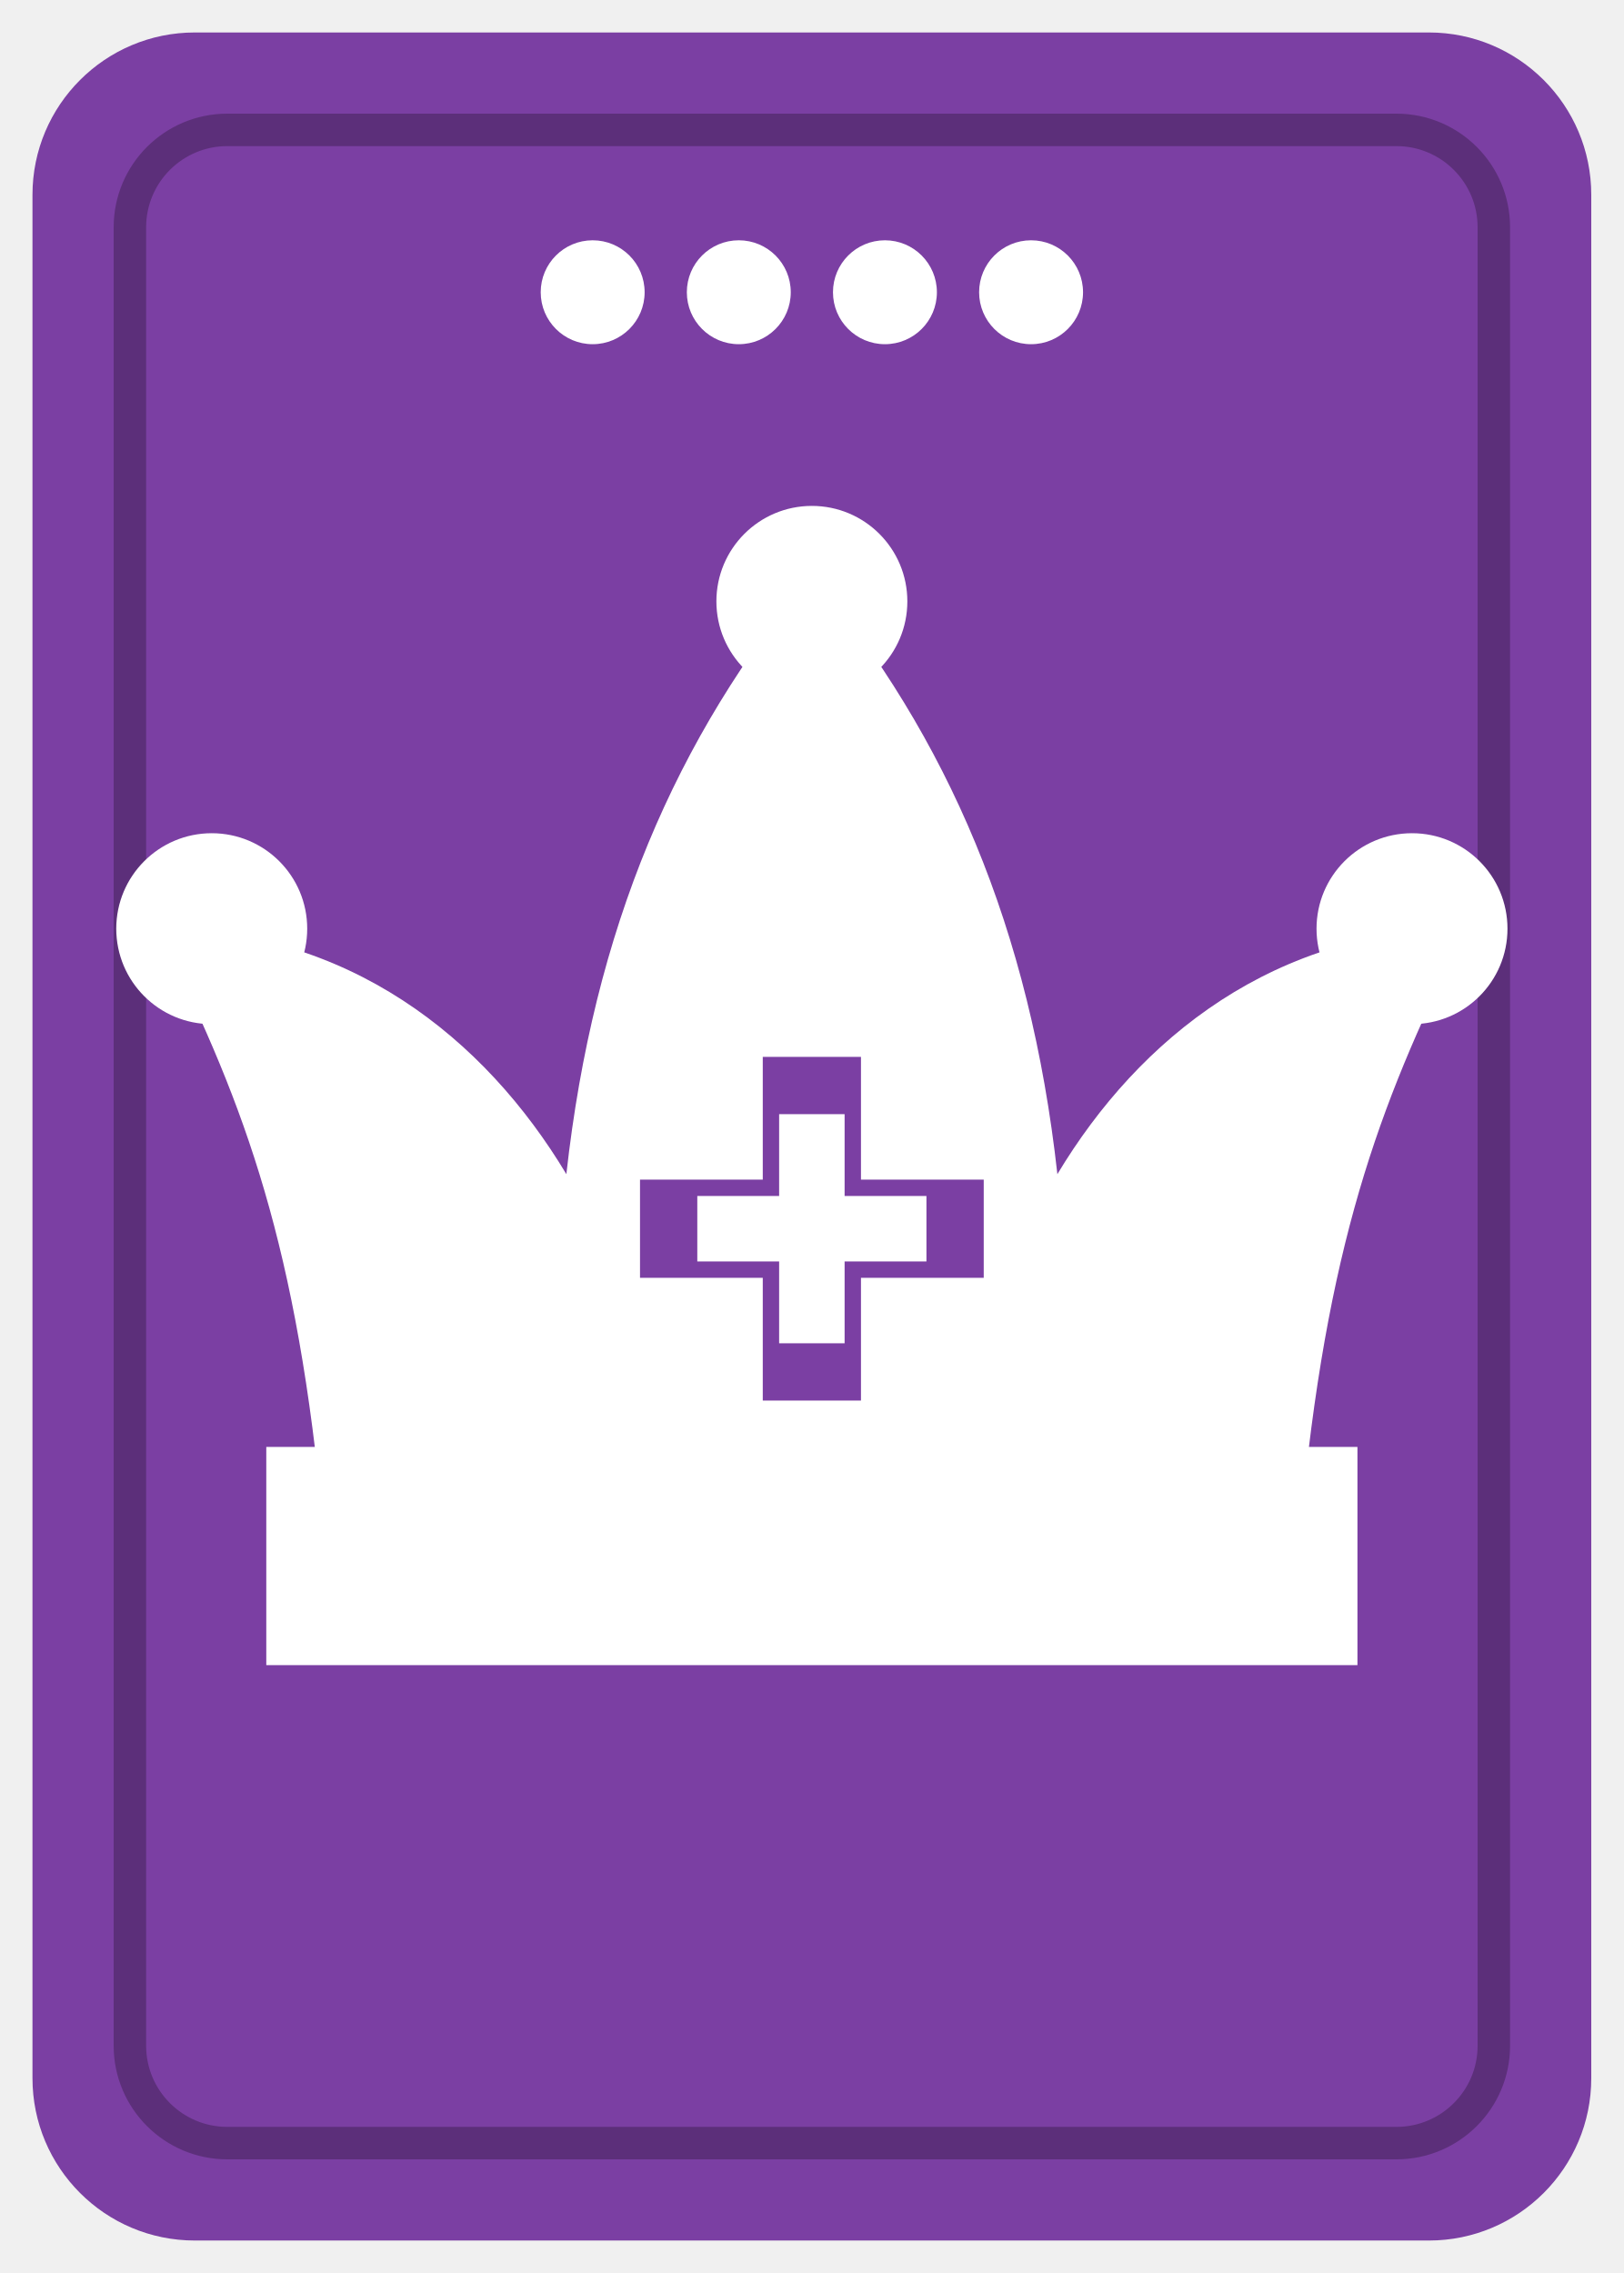
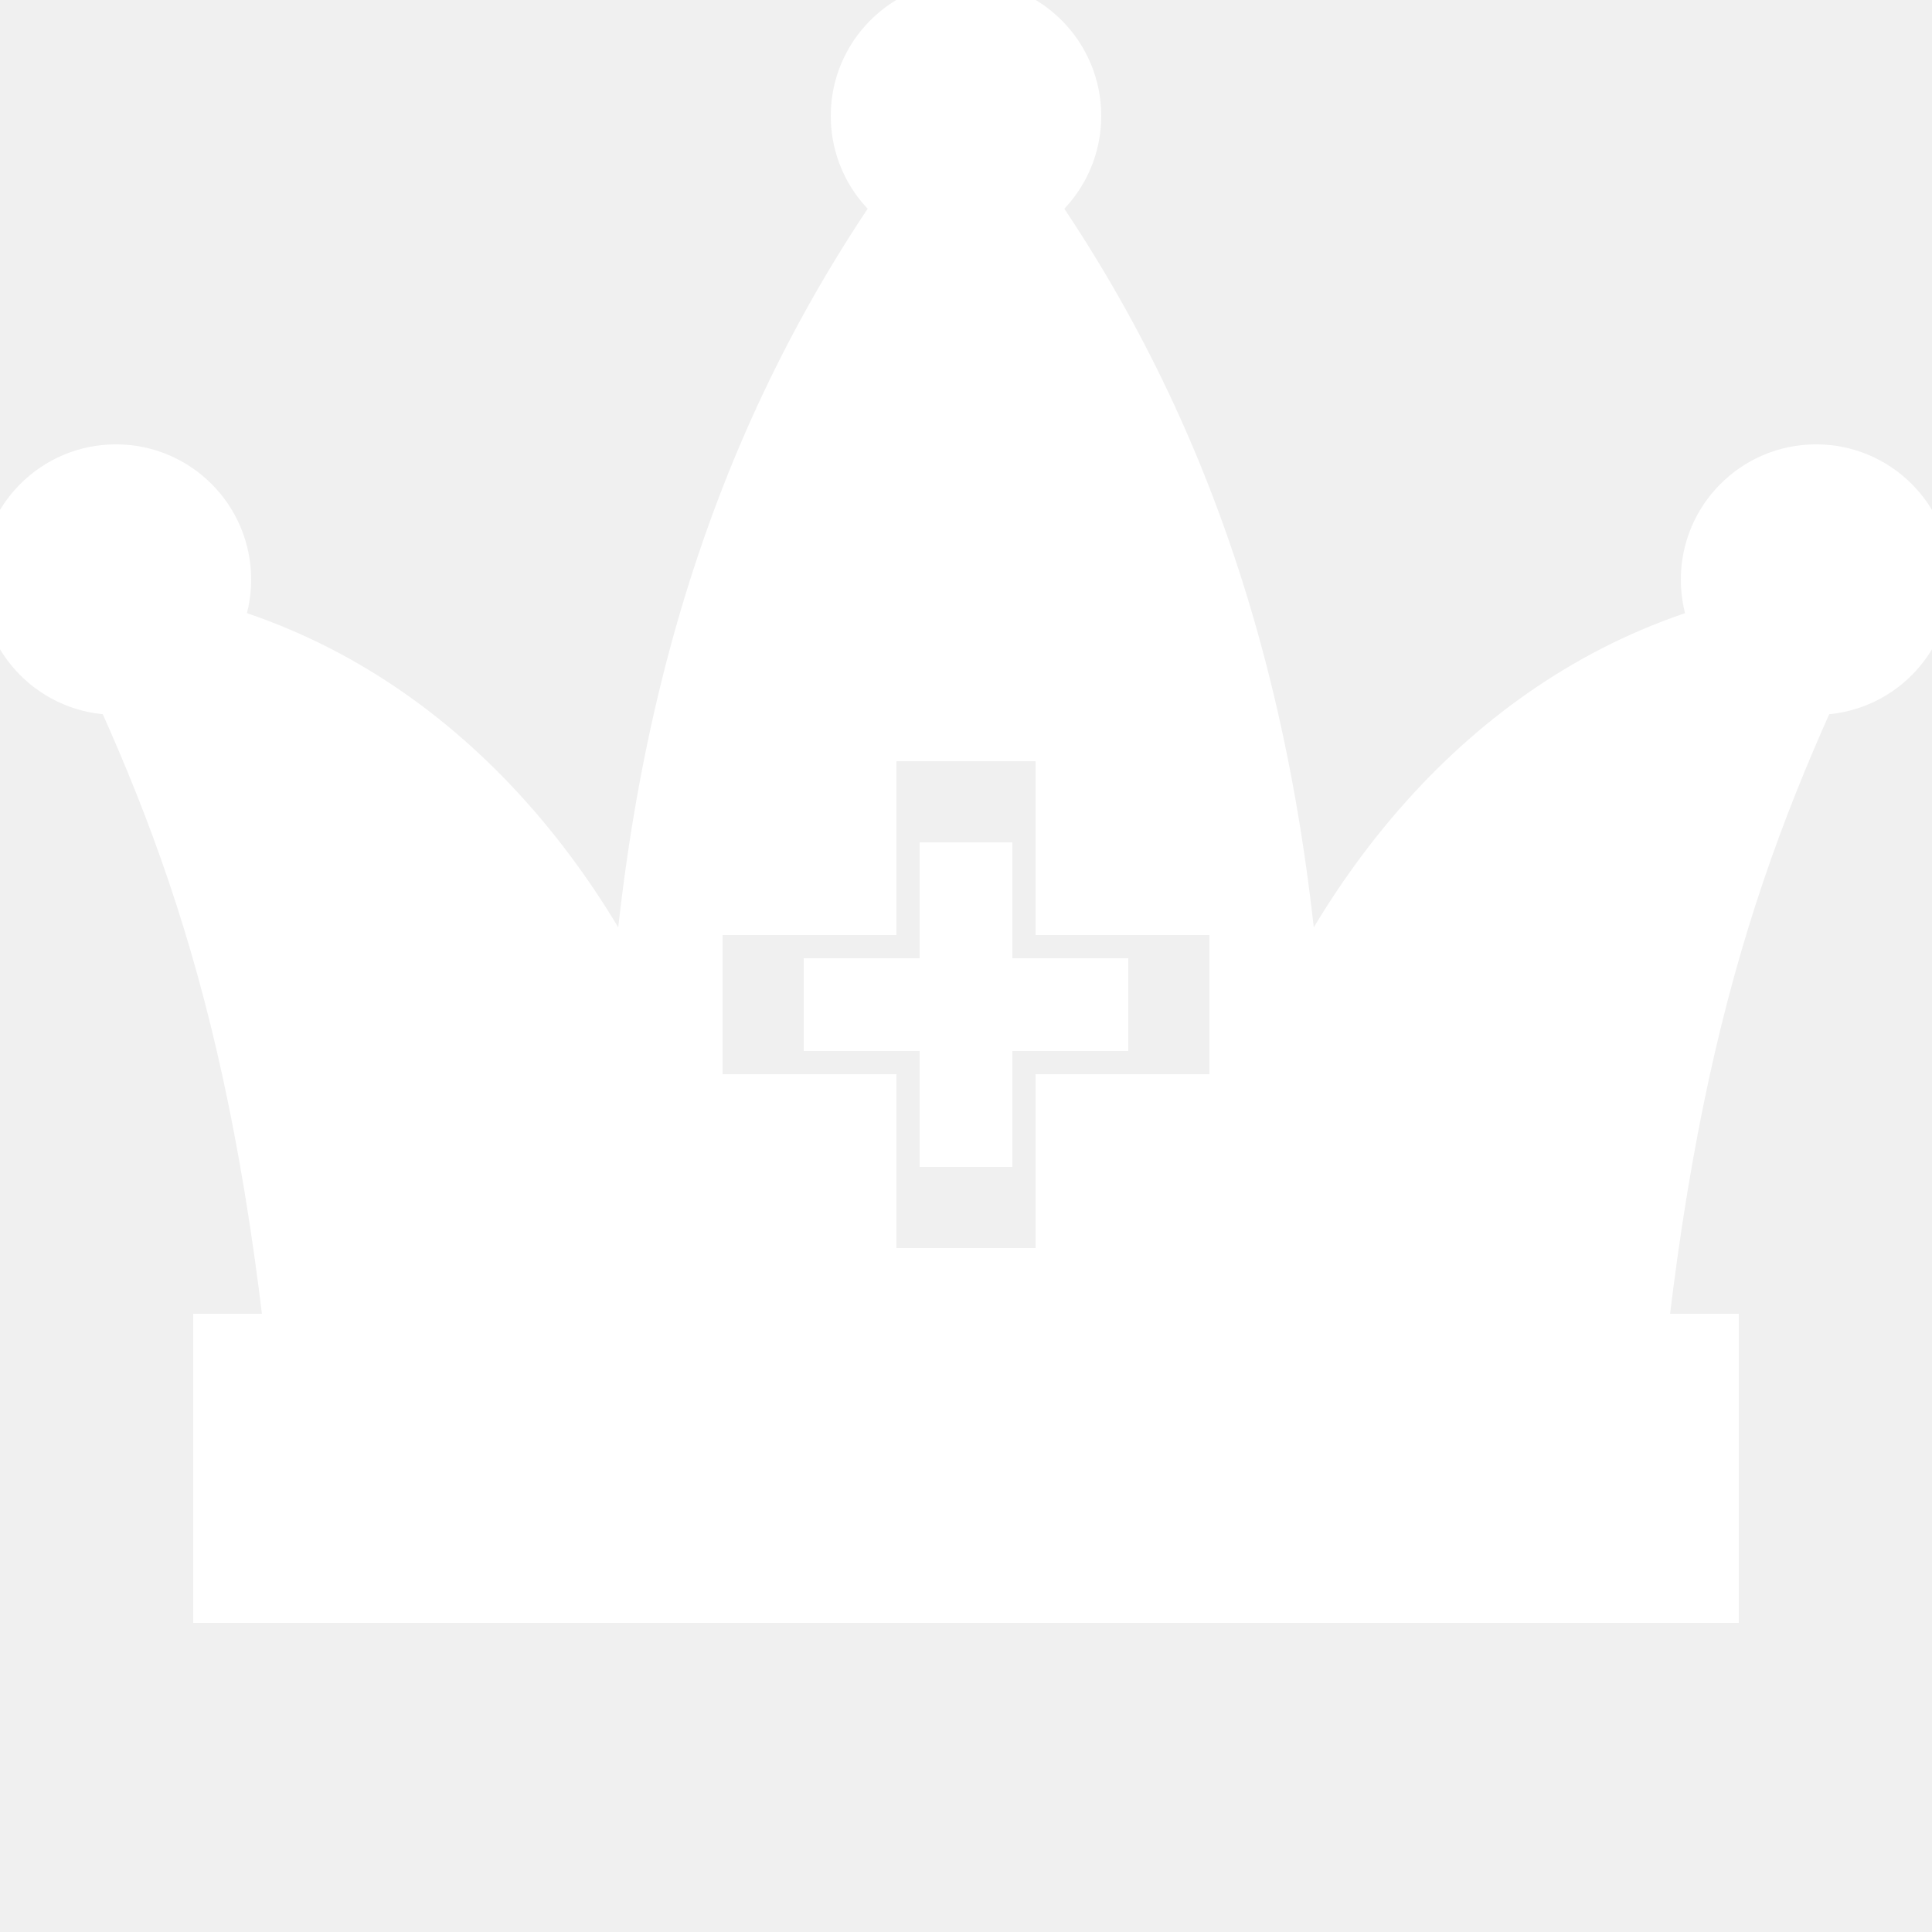
- <svg xmlns="http://www.w3.org/2000/svg" viewBox="0 0 100 140">
-   <rect x="2" y="2" width="96" height="136" rx="10" fill="#7b3fa3" />
-   <rect x="8" y="8" width="84" height="124" rx="6" fill="none" stroke="#000" stroke-opacity=".25" stroke-width="2" />
-   <circle cx="36.5" cy="18" r="3.2" fill="#fff" />
-   <circle cx="45.5" cy="18" r="3.2" fill="#fff" />
-   <circle cx="54.5" cy="18" r="3.2" fill="#fff" />
-   <circle cx="63.5" cy="18" r="3.2" fill="#fff" />
-   <g transform="translate(8 32) scale(.84)">
-     <g fill="#fff" color="#fff">
-       <mask id="k2ed24a6b" maskUnits="userSpaceOnUse" x="-100" y="-100" width="300" height="300">
-         <rect x="-100" y="-100" width="300" height="300" fill="#fff" />
-         <g fill="#000" color="#000">
-           <g transform="translate(50 52) rotate(0) scale(0.3) translate(-50 -50)">
-             <path d="M38 8h24v30h30v24H62v30H38V62H8V38h30z" fill-rule="nonzero" />
-           </g>
+ <svg xmlns="http://www.w3.org/2000/svg" viewBox="0 0 100 100">
+   <g fill="#fff" color="#fff">
+     <mask id="k2ed24a6b" maskUnits="userSpaceOnUse" x="-100" y="-100" width="300" height="300">
+       <rect x="-100" y="-100" width="300" height="300" fill="#fff" />
+       <g fill="#000" color="#000">
+         <g transform="translate(50 52) rotate(0) scale(0.3) translate(-50 -50)">
+           <path d="M38 8h24v30h30v24H62v30H38V62H8V38h30z" fill-rule="nonzero" />
        </g>
-       </mask>
-       <g mask="url(#k2ed24a6b)">
-         <path d="M14 72C12 52 8 42 2 30c14 0 24 8 30 18 2-18 8-32 18-44 10 12 16 26 18 44 6-10 16-18 30-18-6 12-10 22-12 42z" fill-rule="nonzero" />
-         <path d="M10 68h80v16H10z" fill-rule="nonzero" />
-         <circle cx="6" cy="30" r="7" />
-         <circle cx="50" cy="6" r="7" />
-         <circle cx="94" cy="30" r="7" />
      </g>
-       <g transform="translate(50 52) rotate(0) scale(0.2) translate(-50 -50)">
-         <path d="M38 8h24v30h30v24H62v30H38V62H8V38h30z" fill-rule="nonzero" />
-       </g>
+     </mask>
+     <g mask="url(#k2ed24a6b)">
+       <path d="M14 72C12 52 8 42 2 30c14 0 24 8 30 18 2-18 8-32 18-44 10 12 16 26 18 44 6-10 16-18 30-18-6 12-10 22-12 42z" fill-rule="nonzero" />
+       <path d="M10 68h80v16H10z" fill-rule="nonzero" />
+       <circle cx="6" cy="30" r="7" />
+       <circle cx="50" cy="6" r="7" />
+       <circle cx="94" cy="30" r="7" />
+     </g>
+     <g transform="translate(50 52) rotate(0) scale(0.2) translate(-50 -50)">
+       <path d="M38 8h24v30h30v24H62v30H38V62H8V38h30z" fill-rule="nonzero" />
    </g>
  </g>
</svg>
